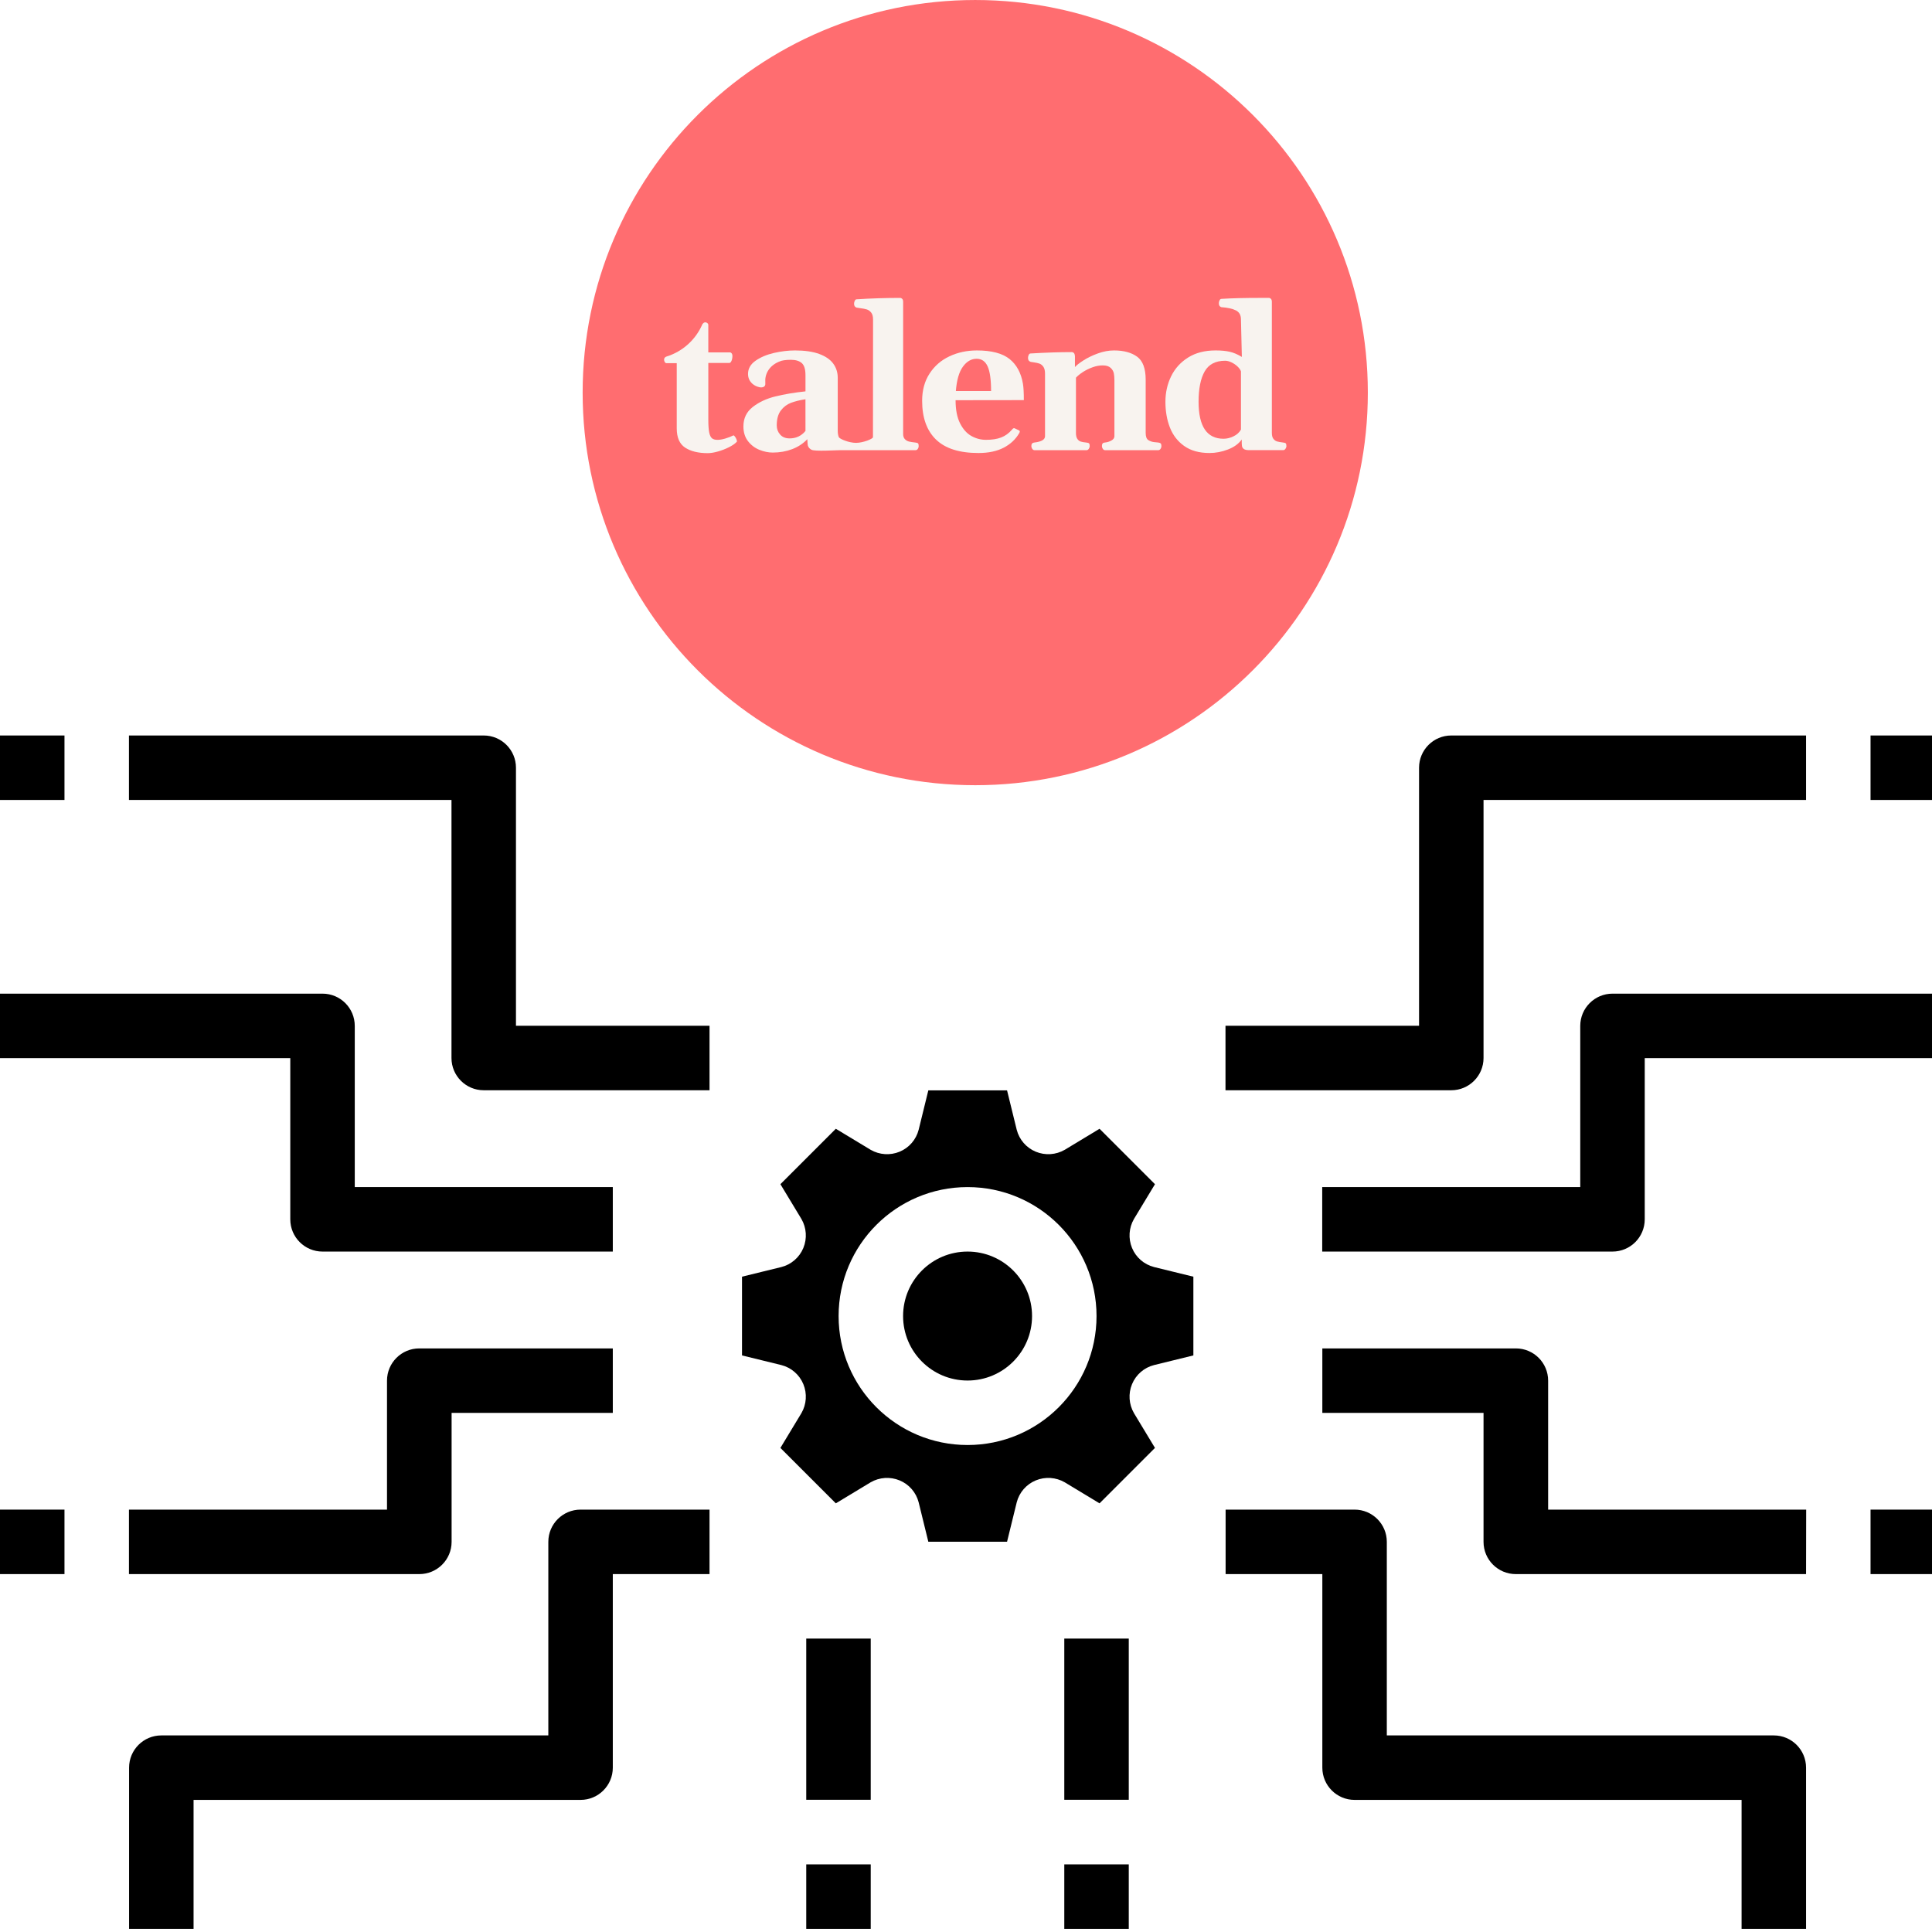
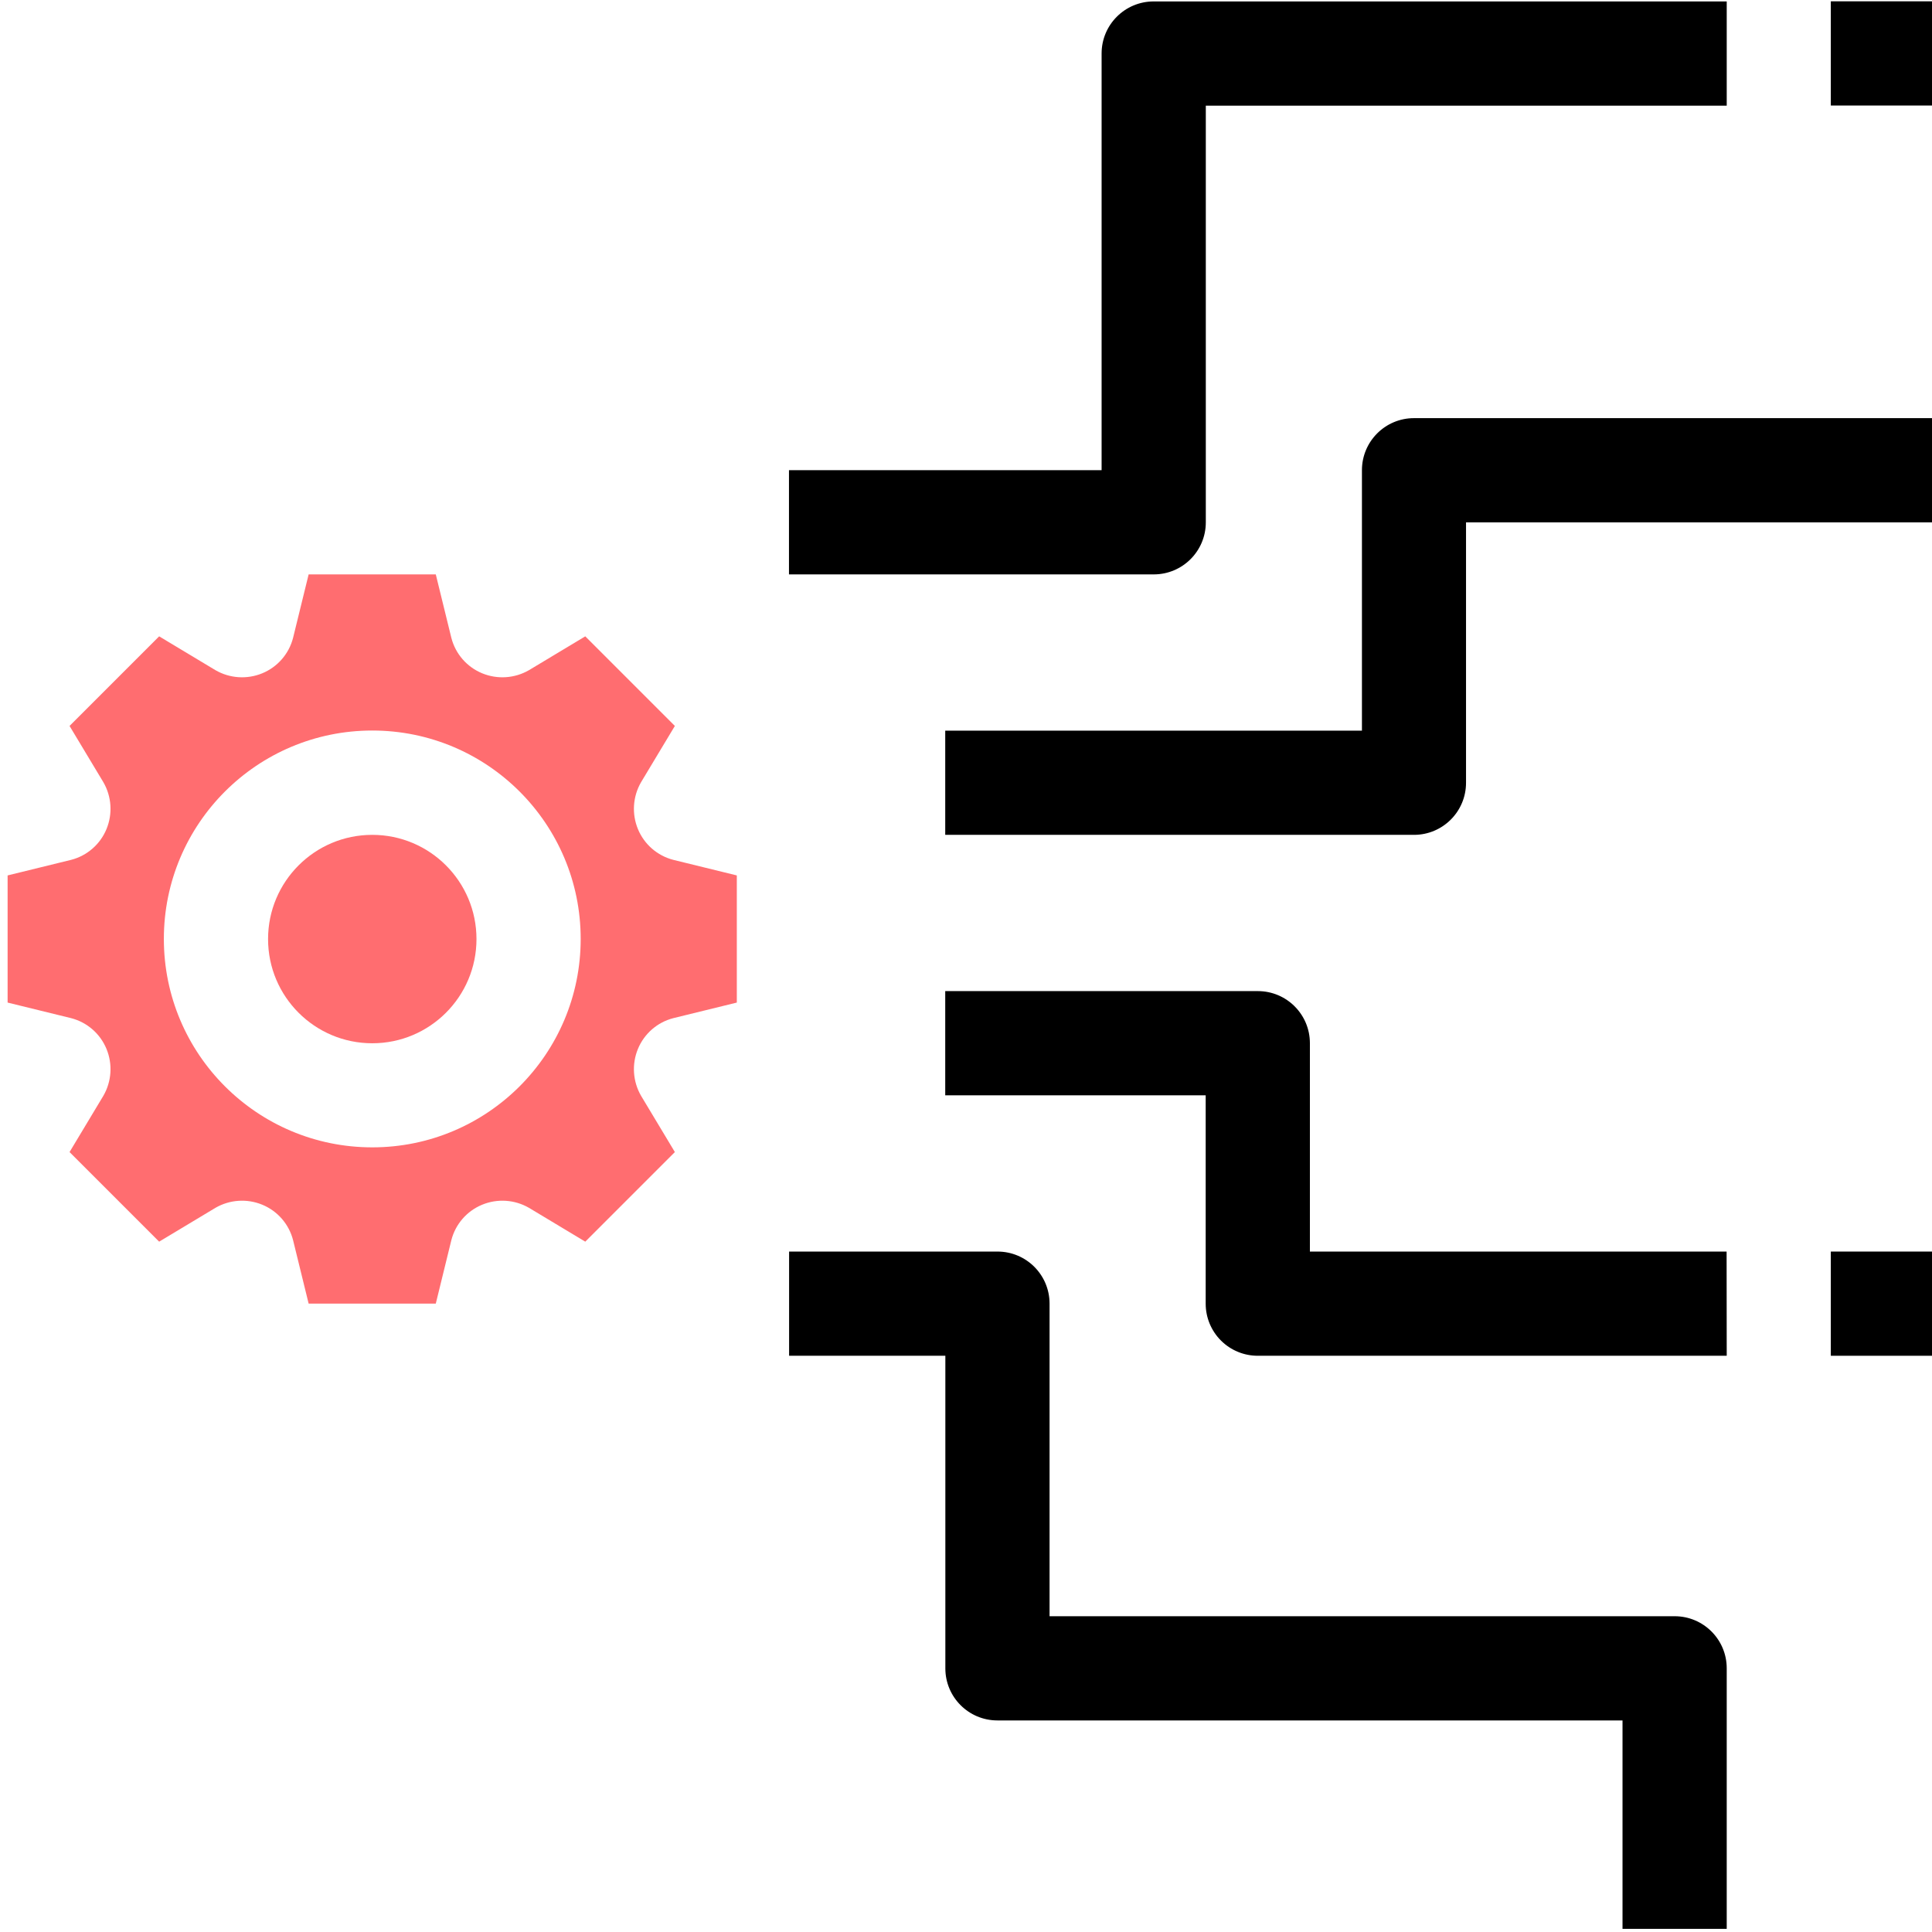
- <svg xmlns="http://www.w3.org/2000/svg" version="1.1" viewBox="0 0 16 16">
-   <g transform="translate(-57.15 -74.035)">
-     <g stroke-width=".267">
-       <circle cx="65.163" cy="84.934" r=".534" />
-       <path d="m66.525 84.37a0.272 0.272 0 0 1 0.016-0.24l0.174-0.288-0.459-0.459-0.288 0.174a0.272 0.272 0 0 1-0.24 0.016 0.269 0.269 0 0 1-0.158-0.182l-0.08-0.326h-0.652l-0.08 0.326a0.269 0.269 0 0 1-0.158 0.182 0.272 0.272 0 0 1-0.24-0.016l-0.288-0.174-0.459 0.459 0.174 0.288a0.272 0.272 0 0 1 0.016 0.24 0.269 0.269 0 0 1-0.182 0.158l-0.326 0.08v0.652l0.326 0.08a0.269 0.269 0 0 1 0.182 0.158 0.272 0.272 0 0 1-0.016 0.24l-0.174 0.288 0.459 0.459 0.288-0.174a0.272 0.272 0 0 1 0.24-0.016 0.269 0.269 0 0 1 0.158 0.182l0.08 0.326h0.652l0.08-0.326a0.269 0.269 0 0 1 0.158-0.182 0.272 0.272 0 0 1 0.24 0.016l0.288 0.174 0.459-0.459-0.174-0.288a0.272 0.272 0 0 1-0.016-0.24 0.269 0.269 0 0 1 0.182-0.158l0.326-0.08v-0.652l-0.326-0.08a0.269 0.269 0 0 1-0.182-0.158zm-1.362 1.632a1.068 1.068 0 1 1 1.068-1.068 1.068 1.068 0 0 1-1.068 1.068z" />
-       <path d="m69.169 83.064h-1.87v-0.534h1.603v-2.137a0.267 0.267 0 0 1 0.267-0.267h2.938v0.534h-2.671v2.137a0.267 0.267 0 0 1-0.267 0.267z" />
-       <path d="m72.641 80.126h0.534v0.534h-0.534z" />
-       <path d="m70.504 84.4h-2.404v-0.534h2.137v-1.335a0.267 0.267 0 0 1 0.267-0.267h2.671v0.534h-2.404v1.335a0.267 0.267 0 0 1-0.267 0.267z" />
-       <path d="m72.107 87.071h-2.404a0.267 0.267 0 0 1-0.267-0.267v-1.068h-1.335v-0.534h1.603a0.267 0.267 0 0 1 0.267 0.267v1.068h2.137z" />
-       <path d="m72.641 86.537h0.534v0.534h-0.534z" />
-       <path d="m72.107 90.009h-0.534v-1.068h-3.205a0.267 0.267 0 0 1-0.267-0.267v-1.603h-0.801v-0.534h1.068a0.267 0.267 0 0 1 0.267 0.267v1.603h3.205a0.267 0.267 0 0 1 0.267 0.267z" />
-       <path d="m65.964 87.605h0.534v1.335h-0.534z" />
-       <path d="m65.964 89.475h0.534v0.534h-0.534z" />
-       <path d="m63.026 83.064h-1.87a0.267 0.267 0 0 1-0.267-0.267v-2.137h-2.671v-0.534h2.938a0.267 0.267 0 0 1 0.267 0.267v2.137h1.603z" />
-       <path d="m57.15 80.126h0.534v0.534h-0.534z" />
-       <path d="m62.225 84.4h-2.404a0.267 0.267 0 0 1-0.267-0.267v-1.335h-2.404v-0.534h2.671a0.267 0.267 0 0 1 0.267 0.267v1.335h2.137z" />
-       <path d="m60.622 87.071h-2.404v-0.534h2.137v-1.068a0.267 0.267 0 0 1 0.267-0.267h1.603v0.534h-1.335v1.068a0.267 0.267 0 0 1-0.267 0.267z" />
-       <path d="m57.15 86.537h0.534v0.534h-0.534z" />
-       <path d="m58.753 90.009h-0.534v-1.335a0.267 0.267 0 0 1 0.267-0.267h3.205v-1.603a0.267 0.267 0 0 1 0.267-0.267h1.068v0.534h-0.801v1.603a0.267 0.267 0 0 1-0.267 0.267h-3.205z" />
-       <path d="m63.827 87.605h0.534v1.335h-0.534z" />
-       <path d="m63.827 89.475h0.534v0.534h-0.534z" />
-     </g>
-     <g id="Artwork_3_1_" transform="matrix(.094329 0 0 .094329 60.606 72.142)">
-       <path fill="#FF6D70" class="st0" d="m48.983 20.069c-19.036 0-34.468 15.432-34.468 34.468s15.432 34.468 34.468 34.468 34.468-15.432 34.468-34.468-15.432-34.468-34.468-34.468 z" />
-       <path fill="#F8F3EF" class="st1" d="m67.329 59.225c-0.576-0.412-0.995-0.954-1.257-1.628-0.262-0.674-0.392-1.425-0.392-2.255 0-0.8 0.165-1.542 0.496-2.228 0.331-0.685 0.828-1.236 1.489-1.654 0.662-0.418 1.468-0.626 2.419-0.626 0.489 0 0.904 0.039 1.243 0.117 0.34 0.078 0.694 0.229 1.063 0.453l-0.078-3.291c0-0.379-0.148-0.644-0.445-0.794-0.297-0.15-0.727-0.244-1.291-0.285-0.069-0.029-0.121-0.069-0.155-0.122-0.034-0.052-0.051-0.125-0.051-0.224 0-0.081 0.02-0.163 0.06-0.246 0.04-0.083 0.09-0.128 0.147-0.134 0.898-0.058 2.055-0.086 3.472-0.086h0.716c0.063 0 0.123 0.027 0.177 0.081 0.054 0.055 0.082 0.143 0.082 0.264v11.512c0 0.23 0.047 0.405 0.142 0.523 0.095 0.118 0.207 0.194 0.337 0.228 0.129 0.035 0.291 0.064 0.487 0.086 0.127 0.011 0.211 0.037 0.251 0.074 0.04 0.037 0.061 0.119 0.061 0.245 0 0.076-0.028 0.153-0.082 0.234-0.055 0.08-0.125 0.12-0.212 0.12h-2.97c-0.219 0-0.376-0.033-0.471-0.099-0.095-0.066-0.151-0.156-0.169-0.272-0.017-0.115-0.022-0.302-0.017-0.562-0.277 0.38-0.683 0.673-1.218 0.877-0.535 0.205-1.073 0.307-1.614 0.307-0.904 0-1.643-0.206-2.219-0.617m4.326-0.847c0.293-0.141 0.512-0.338 0.656-0.592v-5.112c-0.046-0.139-0.147-0.281-0.302-0.428-0.155-0.147-0.332-0.268-0.531-0.362-0.199-0.096-0.384-0.142-0.557-0.142-0.841 0-1.439 0.312-1.796 0.936-0.357 0.626-0.535 1.513-0.535 2.664 0 2.165 0.73 3.248 2.193 3.248 0.287 2e-5 0.579-0.071 0.872-0.212 z" />
-       <path fill="#F8F3EF" class="st1" d="m45.538 58.659c-0.811-0.788-1.217-1.923-1.217-3.402 0-0.927 0.217-1.724 0.652-2.392 0.435-0.668 1.018-1.173 1.749-1.516 0.73-0.342 1.534-0.514 2.409-0.514 1.277 0 2.23 0.25 2.858 0.747 0.627 0.498 1.022 1.228 1.184 2.189 0.051 0.311 0.077 0.786 0.077 1.425l-5.993 0.008c0 0.834 0.131 1.511 0.393 2.029 0.261 0.518 0.595 0.89 0.997 1.114s0.829 0.336 1.278 0.336c0.53 0 0.975-0.068 1.334-0.207 0.36-0.138 0.674-0.366 0.945-0.682 0.006-0.006 0.022-0.025 0.048-0.056 0.026-0.032 0.053-0.053 0.082-0.065 0.028-0.012 0.06-0.015 0.096-0.009l0.379 0.182c0.058 0.023 0.086 0.057 0.086 0.104 0 0.034-0.017 0.083-0.052 0.146-0.311 0.541-0.766 0.967-1.364 1.278-0.599 0.311-1.335 0.466-2.211 0.466-1.675-1e-5 -2.919-0.394-3.731-1.184m4.534-6.42c-0.201-0.447-0.524-0.67-0.967-0.67-0.466 0-0.868 0.232-1.205 0.696-0.336 0.463-0.542 1.176-0.617 2.137h3.092c1e-5 -0.995-0.101-1.716-0.302-2.163 z" />
-       <path fill="#F8F3EF" class="st1" d="m53.988 59.475c-0.052-0.078-0.078-0.156-0.078-0.237 0-0.098 0.02-0.173 0.06-0.225 0.04-0.052 0.115-0.084 0.225-0.096 0.611-0.074 0.915-0.259 0.915-0.553v-5.492c0-0.265-0.049-0.466-0.146-0.605-0.098-0.138-0.213-0.229-0.341-0.276-0.129-0.046-0.299-0.083-0.506-0.112-0.168-0.022-0.265-0.04-0.293-0.051-0.07-0.029-0.122-0.069-0.155-0.121-0.035-0.052-0.052-0.126-0.052-0.225 0-0.081 0.019-0.162 0.056-0.246 0.037-0.083 0.088-0.128 0.152-0.134 1.347-0.08 2.564-0.121 3.653-0.121 0.057 0 0.111 0.026 0.164 0.078 0.052 0.052 0.083 0.141 0.095 0.268v0.967c0.133-0.155 0.38-0.35 0.743-0.583 0.363-0.233 0.785-0.437 1.265-0.612 0.481-0.176 0.955-0.264 1.421-0.264 0.852 0 1.529 0.184 2.03 0.549 0.5 0.366 0.751 1.04 0.751 2.025v4.673c0 0.322 0.081 0.533 0.242 0.63 0.161 0.098 0.33 0.155 0.506 0.172 0.175 0.018 0.291 0.029 0.349 0.035 0.104 0.011 0.177 0.039 0.221 0.082 0.042 0.043 0.064 0.123 0.064 0.238 0 0.081-0.025 0.159-0.078 0.237-0.052 0.078-0.124 0.117-0.215 0.117h-4.637c-0.093 0-0.165-0.039-0.216-0.117-0.052-0.078-0.078-0.156-0.078-0.237 0-0.104 0.017-0.18 0.052-0.229 0.035-0.049 0.107-0.08 0.216-0.091 0.213-0.022 0.405-0.083 0.574-0.182 0.17-0.097 0.255-0.221 0.255-0.371v-4.914c0-0.225-0.017-0.426-0.051-0.605-0.035-0.179-0.128-0.339-0.281-0.483-0.153-0.144-0.384-0.216-0.695-0.216-0.294 0-0.595 0.056-0.903 0.169-0.308 0.112-0.59 0.252-0.847 0.419-0.256 0.168-0.456 0.332-0.6 0.493v4.854c0 0.23 0.042 0.405 0.125 0.523 0.083 0.118 0.185 0.196 0.307 0.233 0.121 0.037 0.276 0.065 0.465 0.081 0.126 0.011 0.211 0.037 0.251 0.074 0.04 0.037 0.06 0.119 0.06 0.246 0 0.075-0.027 0.152-0.081 0.233-0.055 0.081-0.125 0.121-0.212 0.121h-4.534c-0.092 1e-5 -0.164-0.039-0.215-0.117 z" />
-       <path fill="#F8F3EF" class="st1" d="m43.957 58.993c-0.04-0.038-0.124-0.063-0.251-0.074-0.213-0.023-0.389-0.051-0.526-0.082-0.139-0.031-0.26-0.1-0.367-0.207-0.107-0.106-0.16-0.26-0.16-0.462v-11.599c0-0.121-0.027-0.208-0.081-0.263-0.055-0.054-0.114-0.082-0.177-0.082-1.319 0-2.6 0.041-3.843 0.122-0.058 0.006-0.107 0.05-0.147 0.134-0.04 0.083-0.06 0.165-0.06 0.245 0 0.098 0.017 0.173 0.052 0.225 0.035 0.051 0.086 0.093 0.155 0.121 0.023 0.006 0.132 0.023 0.328 0.052 0.236 0.028 0.429 0.066 0.579 0.111 0.15 0.047 0.279 0.139 0.389 0.277 0.11 0.138 0.164 0.342 0.164 0.613l-0.008 10.328c0 0.144-0.865 0.497-1.491 0.497s-1.443-0.348-1.507-0.502c-0.063-0.153-0.095-0.341-0.095-0.566v-4.646c0-0.472-0.133-0.888-0.397-1.247-0.265-0.361-0.677-0.642-1.235-0.847-0.559-0.204-1.263-0.306-2.116-0.306-0.598 0-1.216 0.074-1.852 0.22-0.636 0.147-1.174 0.375-1.614 0.683s-0.661 0.692-0.661 1.153c0 0.357 0.131 0.649 0.393 0.877 0.176 0.154 0.39 0.25 0.633 0.301 0.256 0.037 0.524-0.023 0.491-0.361-0.002-0.023 0-0.036 0-0.052-0.059-0.702 0.29-1.439 1.171-1.821 0.039-0.017 0.075-0.028 0.111-0.042 0.152-0.075 0.486-0.136 0.957-0.136 0.426 0 0.746 0.096 0.963 0.289s0.324 0.546 0.324 1.058v1.424c-0.985 0.104-1.867 0.253-2.647 0.445-0.78 0.193-1.442 0.503-1.986 0.929-0.544 0.426-0.816 0.993-0.816 1.701 0 0.519 0.134 0.951 0.402 1.296s0.599 0.598 0.997 0.76c0.397 0.16 0.788 0.242 1.174 0.242 0.616 0 1.185-0.1 1.705-0.299 0.522-0.198 0.966-0.49 1.334-0.877v0.026c0 0.196 0.039 0.501 0.039 0.501s0.033 0.25 0.328 0.404c0.295 0.155 2.125 0.037 2.458 0.037h6.658c0.092 0 0.164-0.038 0.216-0.116 0.052-0.078 0.077-0.156 0.077-0.238-1e-5 -0.126-0.02-0.208-0.06-0.245m-9.88-1.093c-0.357 0.437-0.82 0.656-1.391 0.656-0.357 0-0.635-0.112-0.833-0.337s-0.298-0.493-0.298-0.803c0-0.558 0.122-0.995 0.362-1.312 0.243-0.317 0.54-0.541 0.894-0.674 0.354-0.132 0.776-0.236 1.265-0.311 z" />
-       <path fill="#F8F3EF" class="st1" d="m28.036 58.681c-0.035-0.1-0.083-0.194-0.147-0.28-0.064-0.087-0.112-0.122-0.146-0.104-0.219 0.11-0.459 0.201-0.717 0.276-0.259 0.075-0.484 0.112-0.673 0.112-0.214 0-0.376-0.048-0.488-0.142-0.112-0.096-0.193-0.271-0.243-0.527-0.049-0.256-0.073-0.628-0.073-1.118v-4.966h1.857c0.064 0 0.122-0.06 0.177-0.181 0.054-0.121 0.082-0.271 0.082-0.45 0-0.074-0.02-0.141-0.057-0.199-0.037-0.057-0.087-0.09-0.151-0.095h-1.909v-2.41c0-0.1-0.066-0.17-0.184-0.218-0.215-0.068-0.342 0.167-0.342 0.167-0.581 1.343-1.721 2.379-3.131 2.821 0 0-0.288 0.069-0.214 0.37 0.009 0.026 0.017 0.052 0.029 0.079 0.04 0.083 0.089 0.128 0.147 0.134h0.923v5.717c0 0.812 0.246 1.379 0.739 1.701 0.493 0.323 1.153 0.484 1.982 0.484 0.258 0 0.559-0.049 0.902-0.147 0.343-0.097 0.665-0.223 0.967-0.376s0.525-0.306 0.67-0.462c0.035-0.023 0.035-0.085 0-0.186 z" />
-     </g>
+ <svg xmlns="http://www.w3.org/2000/svg" id="svg8" version="1.1" viewBox="0 0 16 16">
+   <defs id="defs2" />
+   <g transform="translate(-57.15001,-74.0351)" id="layer1">
+     <circle r="0.863" style="fill:#ff6d70;fill-opacity:1;stroke-width:0.431" id="circle1446" cy="81.812" cx="60.233" />
+     <path style="fill:#ff6d70;fill-opacity:1;stroke-width:0.431" id="path1448" d="m 62.433,80.901 a 0.44,0.44 0 0 1 0.026,-0.388 l 0.28,-0.466 -0.742,-0.742 -0.466,0.28 a 0.44,0.44 0 0 1 -0.388,0.026 0.434,0.434 0 0 1 -0.255,-0.293 l -0.129,-0.526 h -1.053 l -0.129,0.526 a 0.434,0.434 0 0 1 -0.255,0.293 0.44,0.44 0 0 1 -0.388,-0.026 l -0.466,-0.28 -0.742,0.742 0.28,0.466 a 0.44,0.44 0 0 1 0.026,0.388 0.434,0.434 0 0 1 -0.293,0.255 l -0.526,0.129 v 1.053 l 0.526,0.129 a 0.434,0.434 0 0 1 0.293,0.255 0.44,0.44 0 0 1 -0.026,0.388 l -0.28,0.466 0.742,0.742 0.466,-0.28 a 0.44,0.44 0 0 1 0.388,-0.026 0.434,0.434 0 0 1 0.255,0.293 l 0.129,0.526 h 1.053 l 0.129,-0.526 a 0.434,0.434 0 0 1 0.255,-0.293 0.44,0.44 0 0 1 0.388,0.026 l 0.466,0.28 0.742,-0.742 -0.28,-0.466 a 0.44,0.44 0 0 1 -0.026,-0.388 0.434,0.434 0 0 1 0.293,-0.255 l 0.526,-0.129 v -1.053 l -0.526,-0.129 a 0.434,0.434 0 0 1 -0.293,-0.255 z m -2.2,2.636 a 1.726,1.726 0 1 1 1.726,-1.726 1.726,1.726 0 0 1 -1.726,1.726 z" />
+     <path style="stroke-width:0.431" id="path1450" d="m 66.704,78.792 h -3.02 v -0.863 h 2.589 v -3.451 a 0.431,0.431 0 0 1 0.431,-0.431 h 4.746 v 0.863 h -4.314 v 3.451 a 0.431,0.431 0 0 1 -0.431,0.431 z" />
+     <path style="stroke-width:0.431" id="path1452" d="m 72.312,74.046 h 0.863 v 0.863 h -0.863 z" />
+     <path style="stroke-width:0.431" id="path1454" d="m 68.861,80.949 h -3.883 v -0.863 h 3.451 v -2.157 a 0.431,0.431 0 0 1 0.431,-0.431 h 4.314 v 0.863 h -3.883 v 2.157 A 0.431,0.431 0 0 1 68.861,80.949 Z" />
+     <path style="stroke-width:0.431" id="path1456" d="M 71.45,85.263 H 67.567 A 0.431,0.431 0 0 1 67.135,84.832 V 83.106 h -2.157 v -0.863 h 2.589 a 0.431,0.431 0 0 1 0.431,0.431 v 1.726 h 3.451 z" />
+     <path style="stroke-width:0.431" id="path1458" d="m 72.312,84.4 h 0.863 v 0.863 h -0.863 z" />
+     <path style="stroke-width:0.431" id="path1460" d="m 71.45,90.009 h -0.863 v -1.726 h -5.177 a 0.431,0.431 0 0 1 -0.431,-0.431 v -2.589 h -1.294 v -0.863 h 1.726 a 0.431,0.431 0 0 1 0.431,0.431 v 2.589 h 5.177 a 0.431,0.431 0 0 1 0.431,0.431 z" />
  </g>
</svg>
